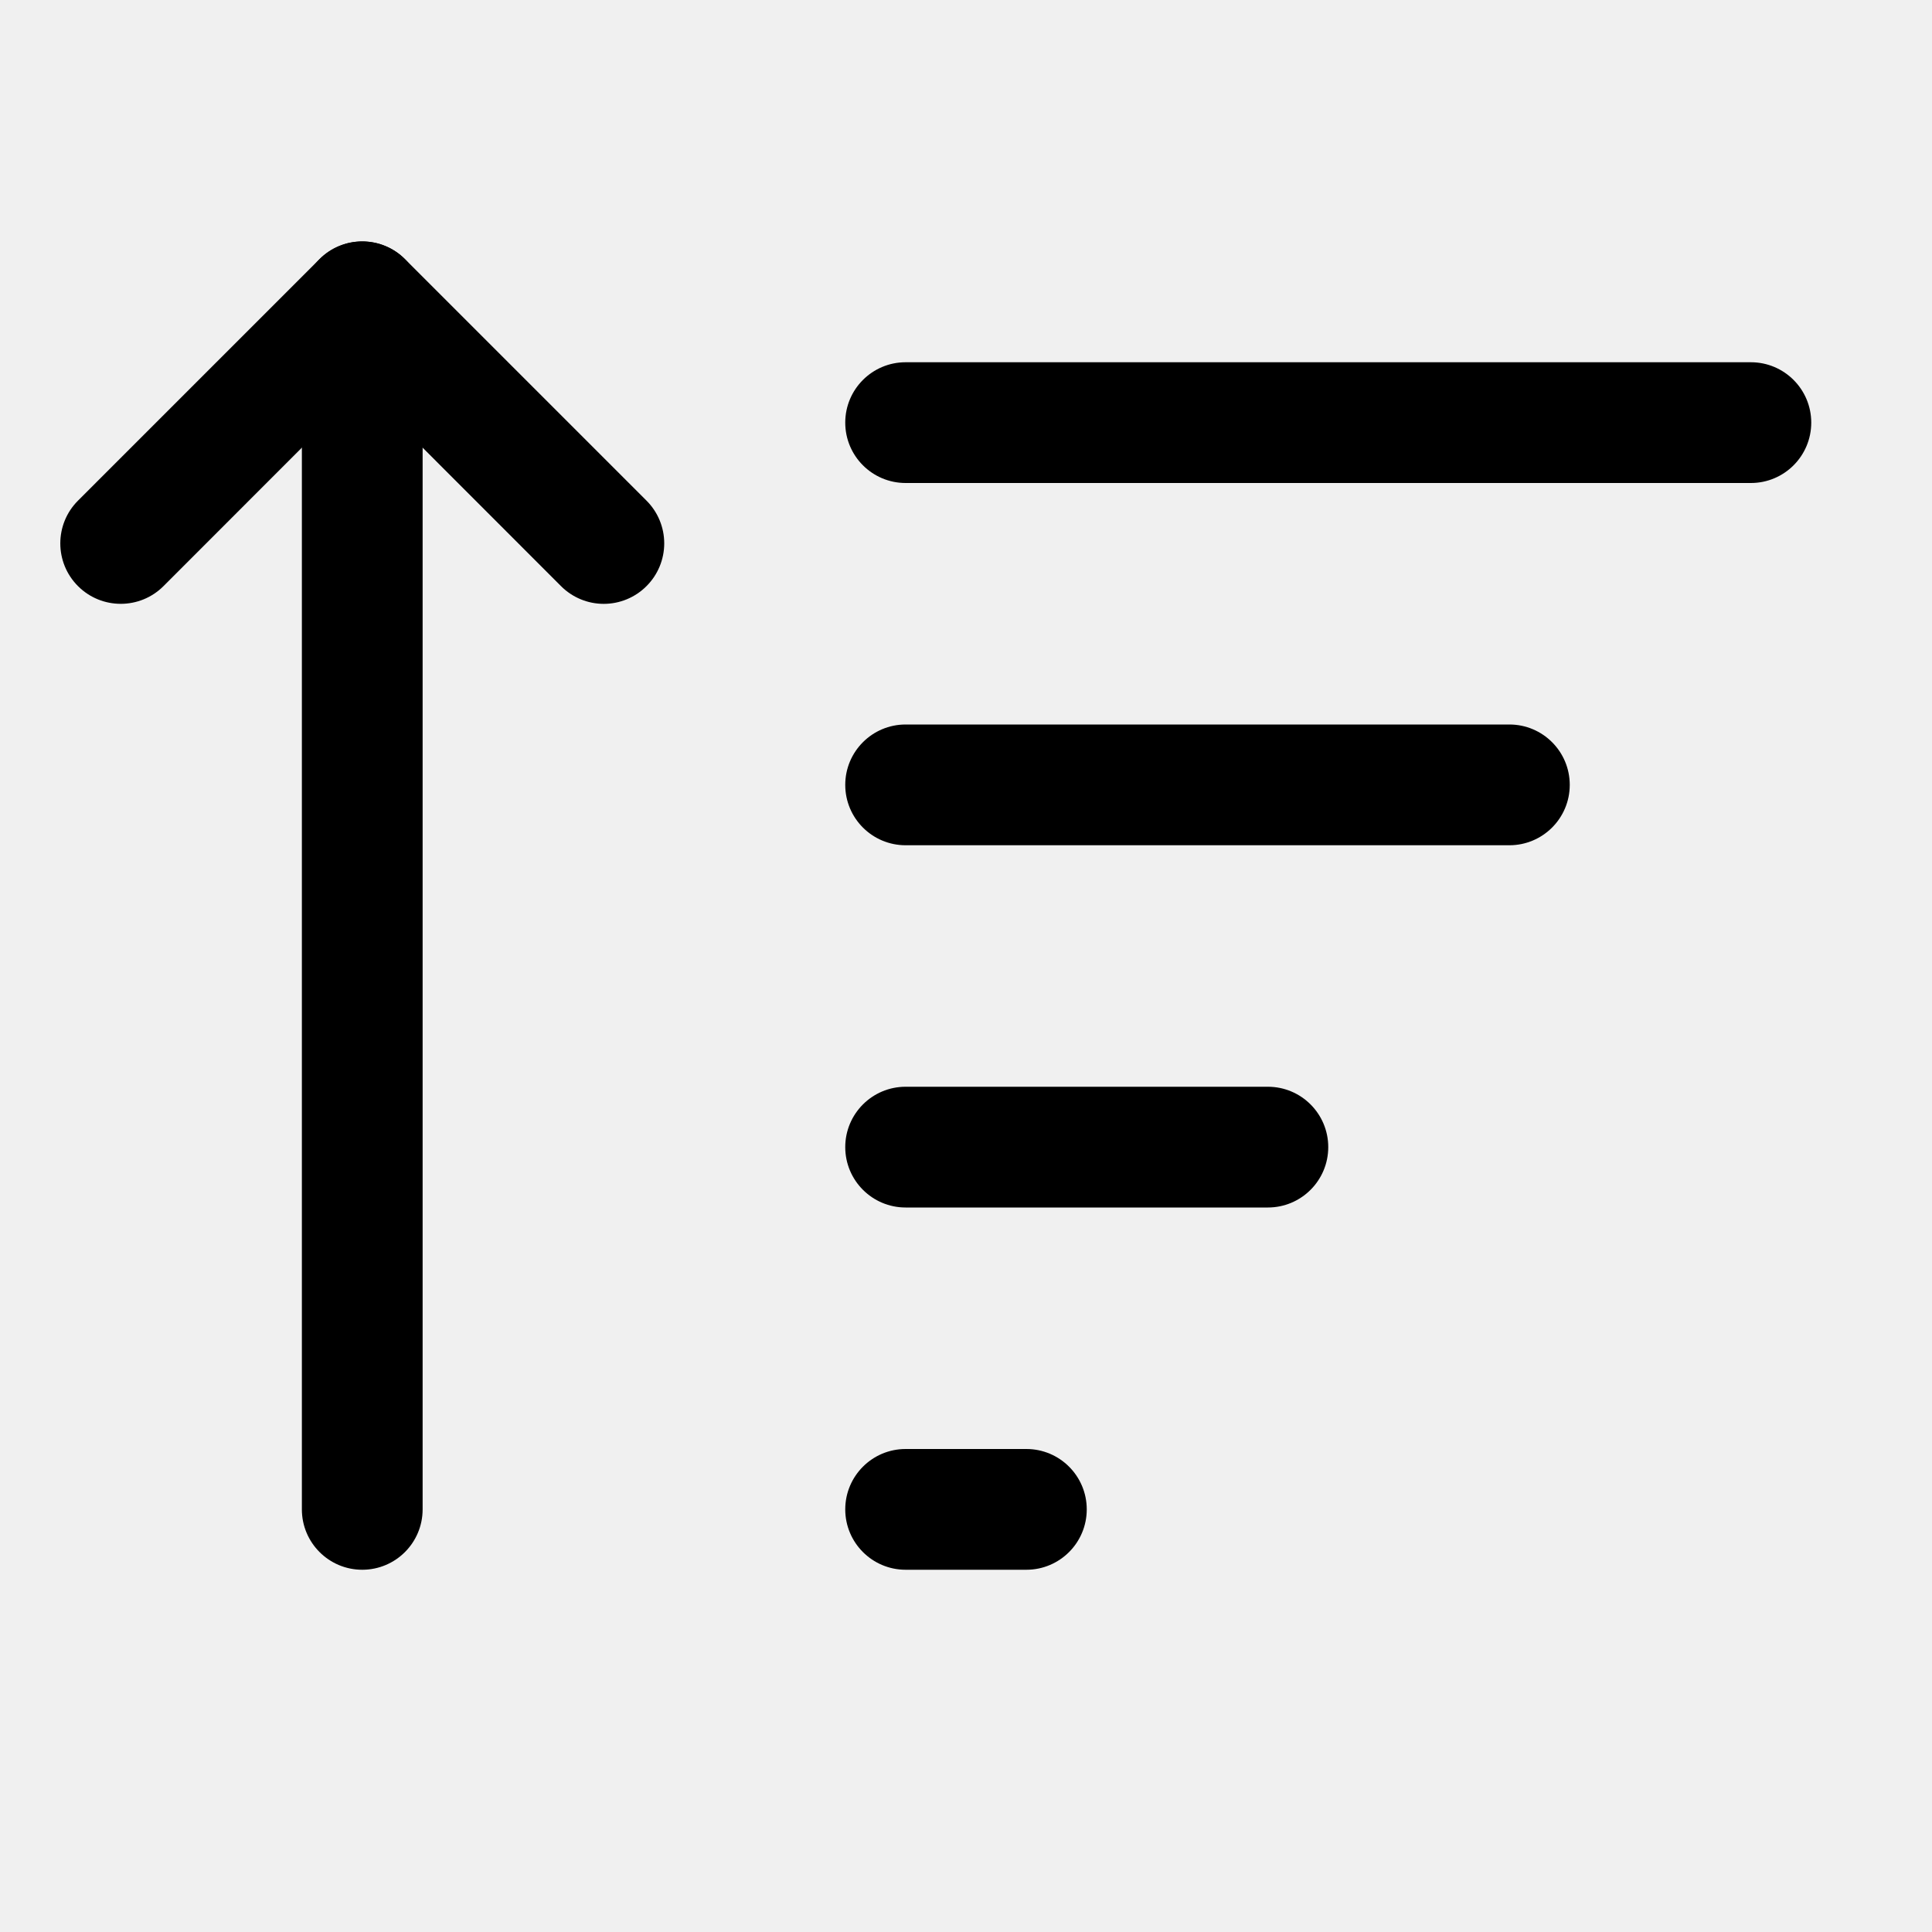
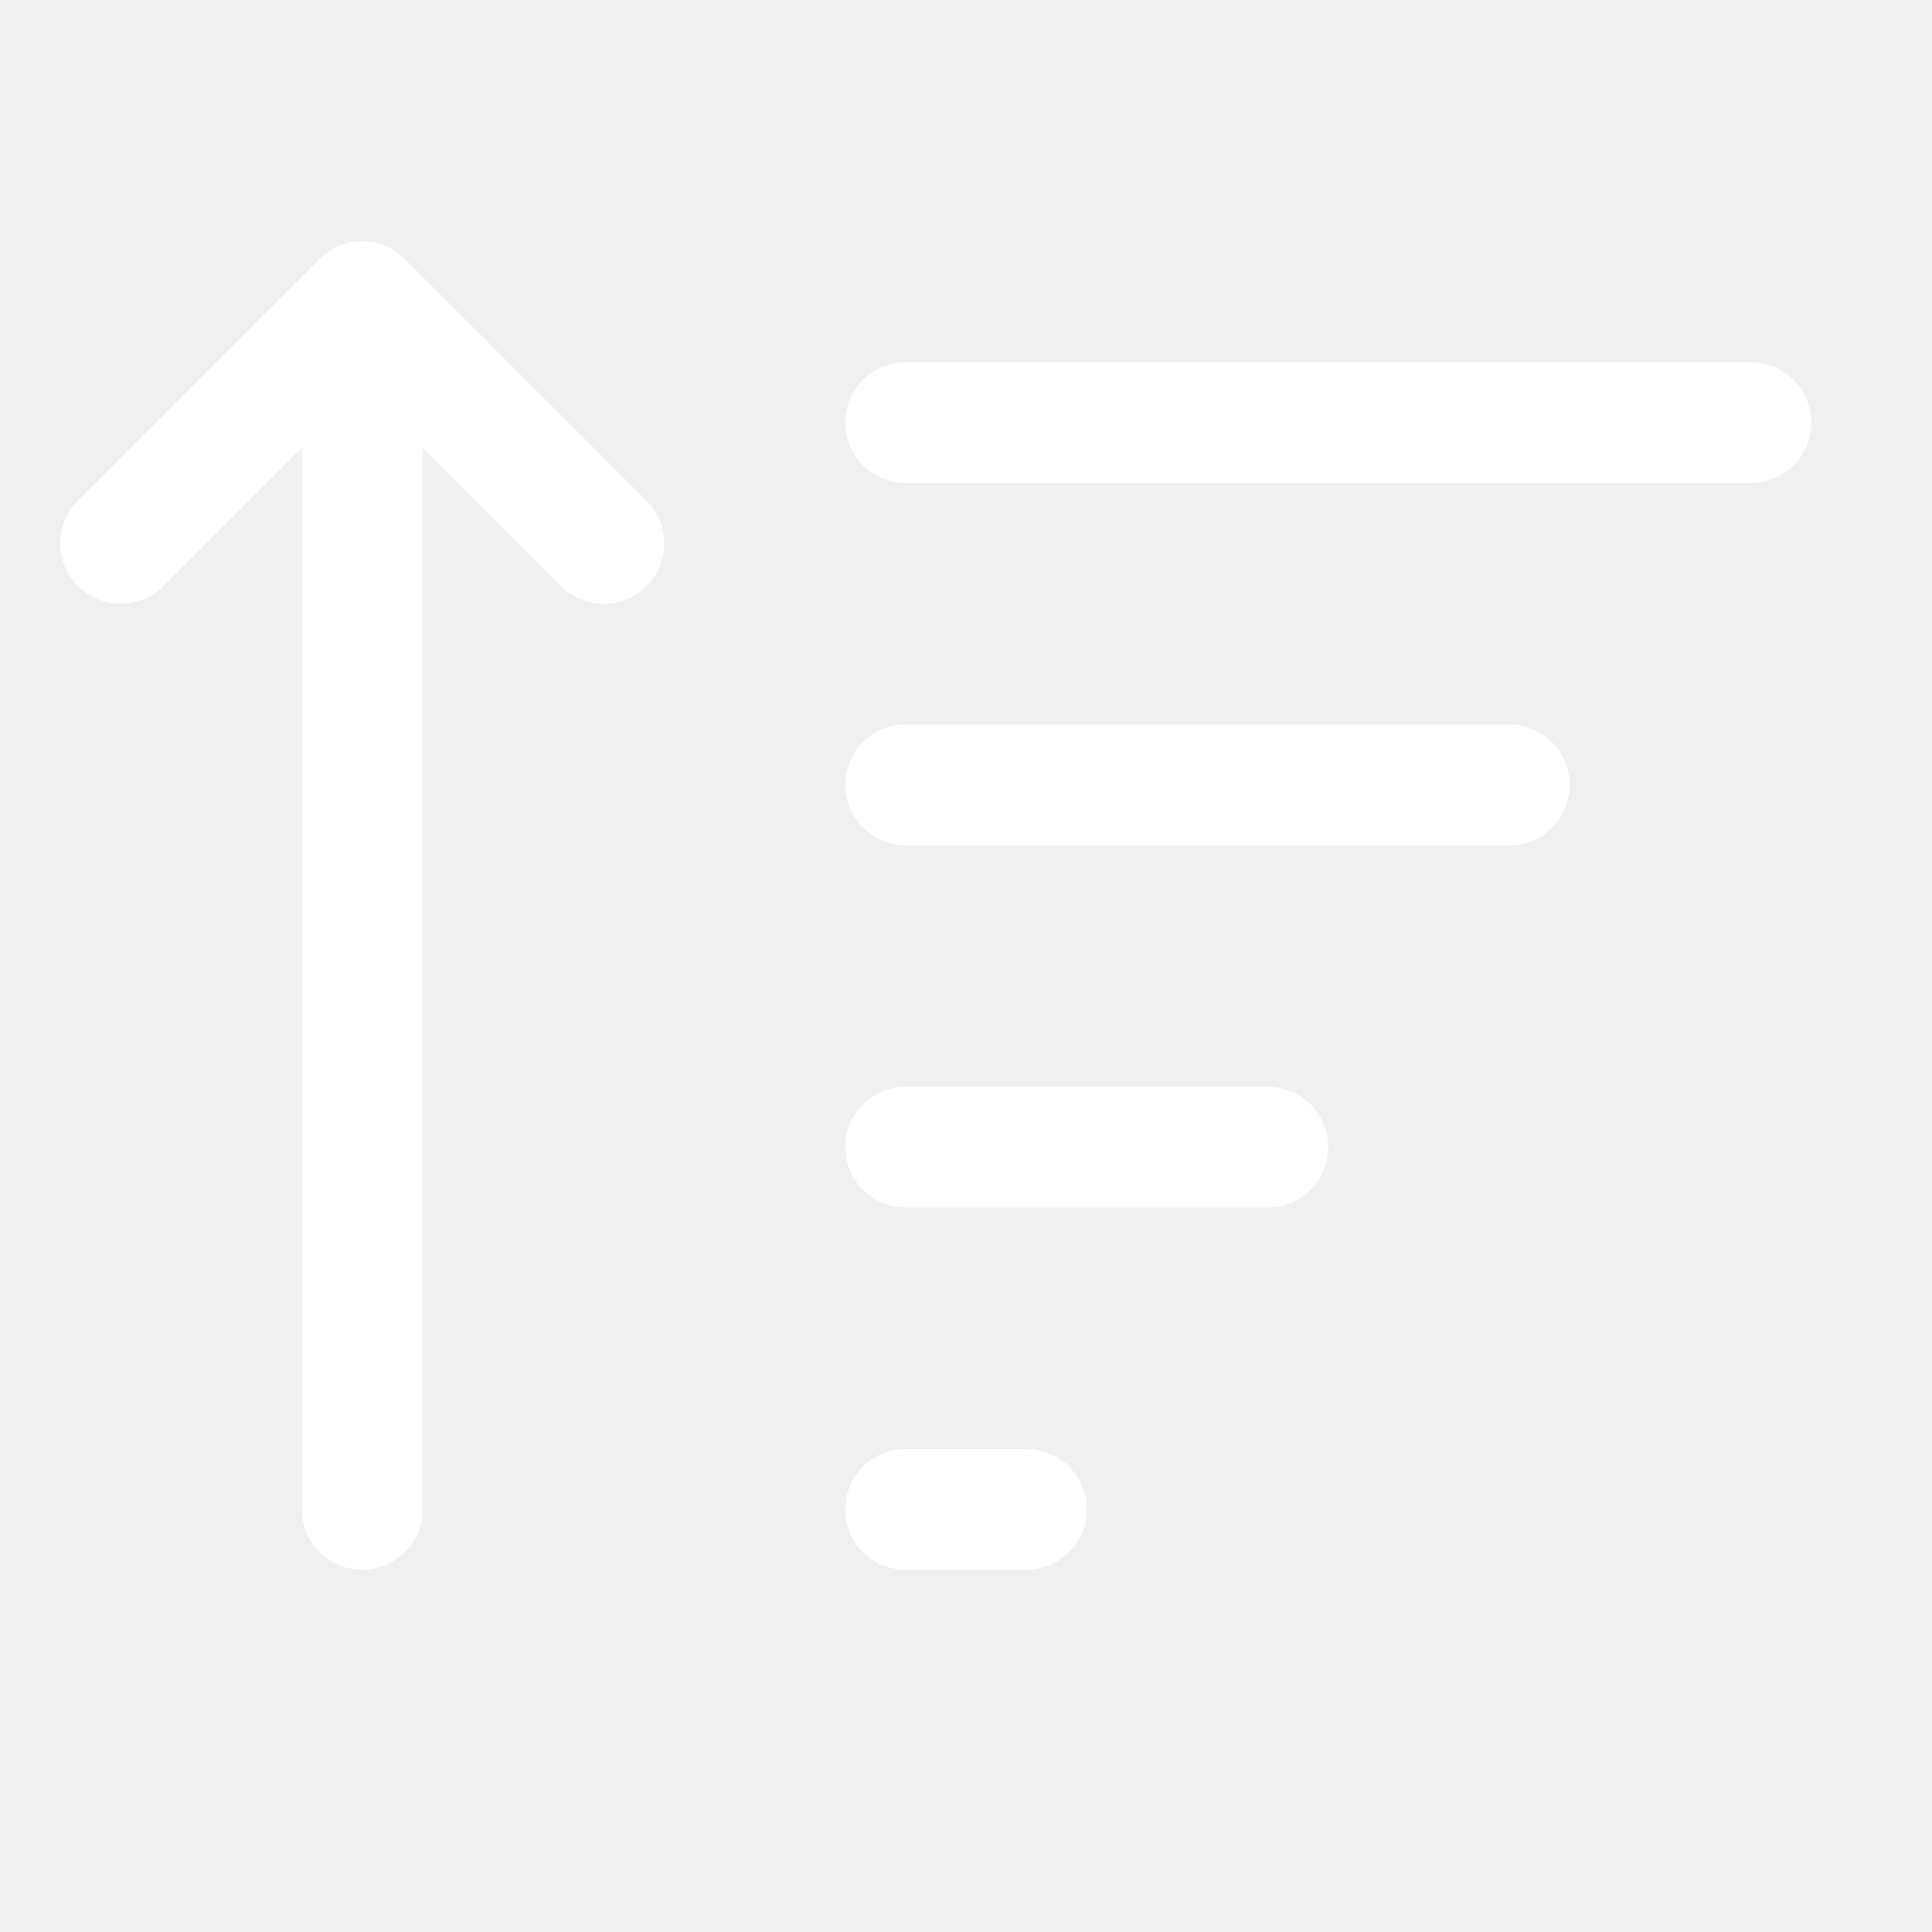
- <svg xmlns="http://www.w3.org/2000/svg" width="1.5em" height="1.5em" viewBox="0 0 16 16" className="bi bi-sort-up" fill="currentColor">
+ <svg xmlns="http://www.w3.org/2000/svg" width="1.5em" height="1.5em" viewBox="0 0 16 16" className="bi bi-sort-up" fill="white">
  <path fillRule="evenodd" d="M3 13a.5.5 0 0 0 .5-.5v-10a.5.5 0 0 0-1 0v10a.5.5 0 0 0 .5.5z" />
  <path fillRule="evenodd" d="M5.354 4.854a.5.5 0 0 0 0-.708l-2-2a.5.5 0 0 0-.708 0l-2 2a.5.5 0 1 0 .708.708L3 3.207l1.646 1.647a.5.5 0 0 0 .708 0zM7 9.5a.5.5 0 0 1 .5-.5h3a.5.5 0 0 1 0 1h-3a.5.5 0 0 1-.5-.5zm0-3a.5.5 0 0 1 .5-.5h5a.5.5 0 0 1 0 1h-5a.5.5 0 0 1-.5-.5zm0-3a.5.5 0 0 1 .5-.5h7a.5.5 0 0 1 0 1h-7a.5.5 0 0 1-.5-.5zm0 9a.5.5 0 0 1 .5-.5h1a.5.5 0 0 1 0 1h-1a.5.5 0 0 1-.5-.5z" />
</svg>
